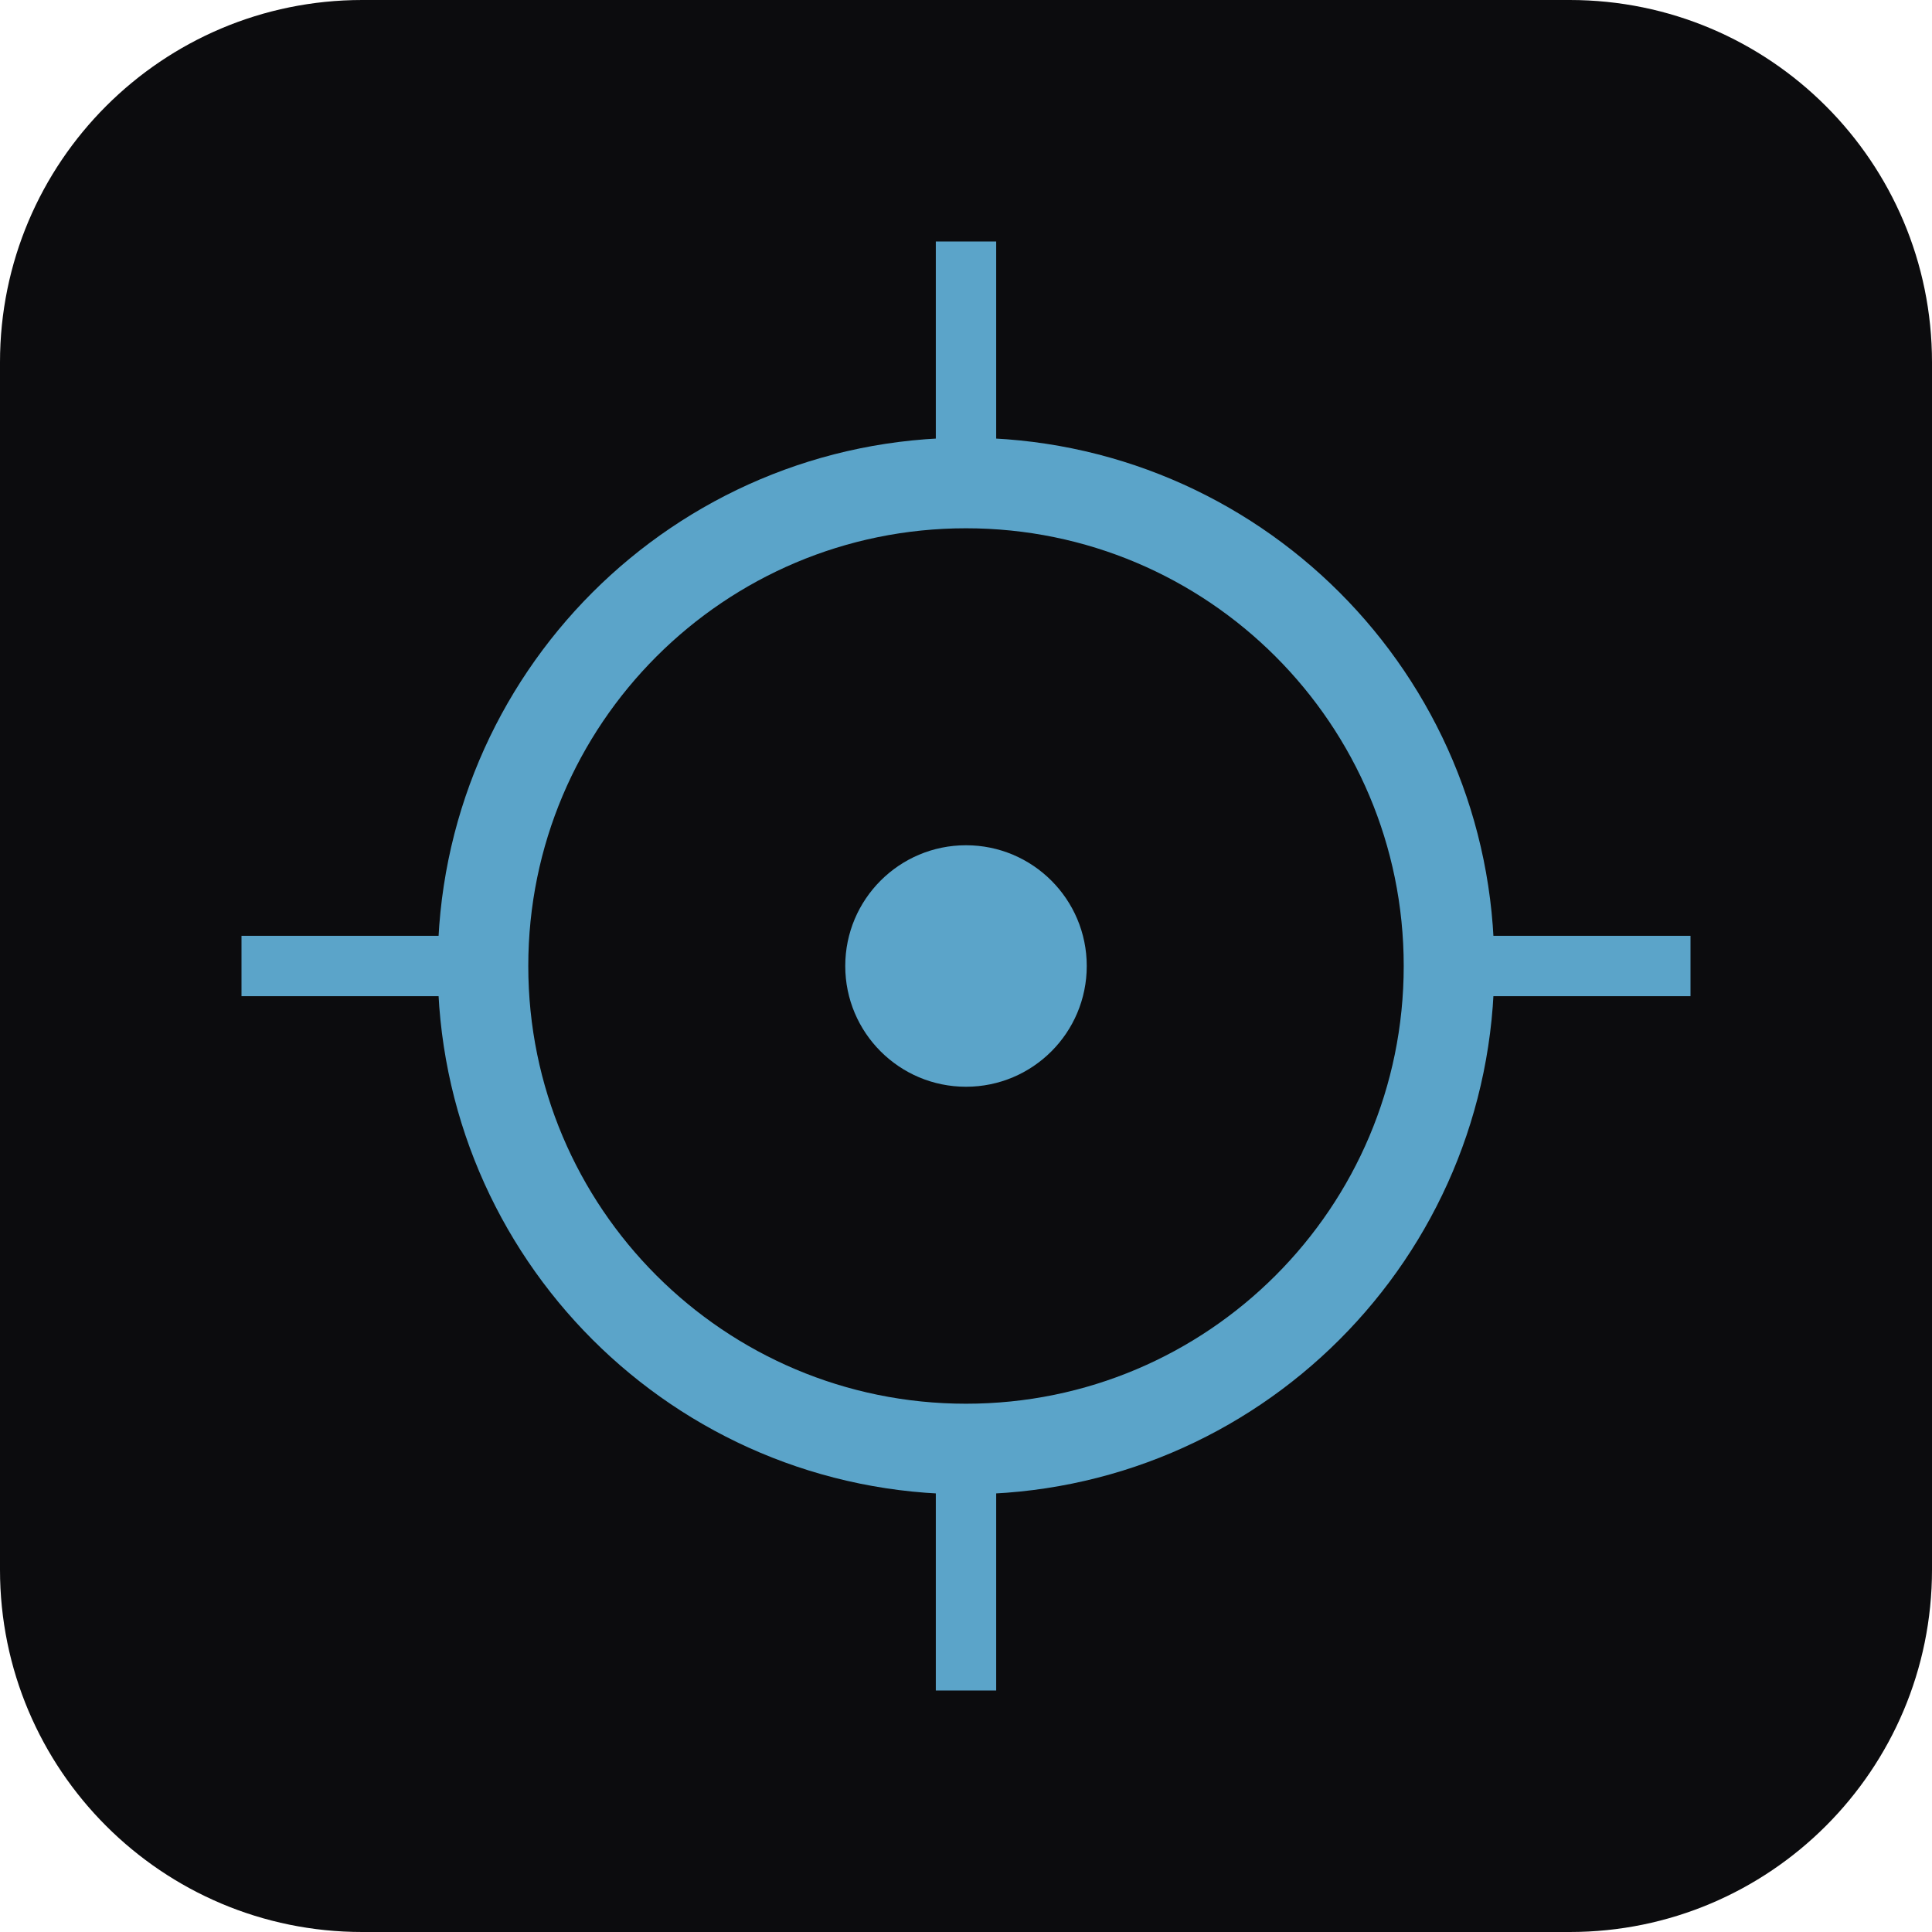
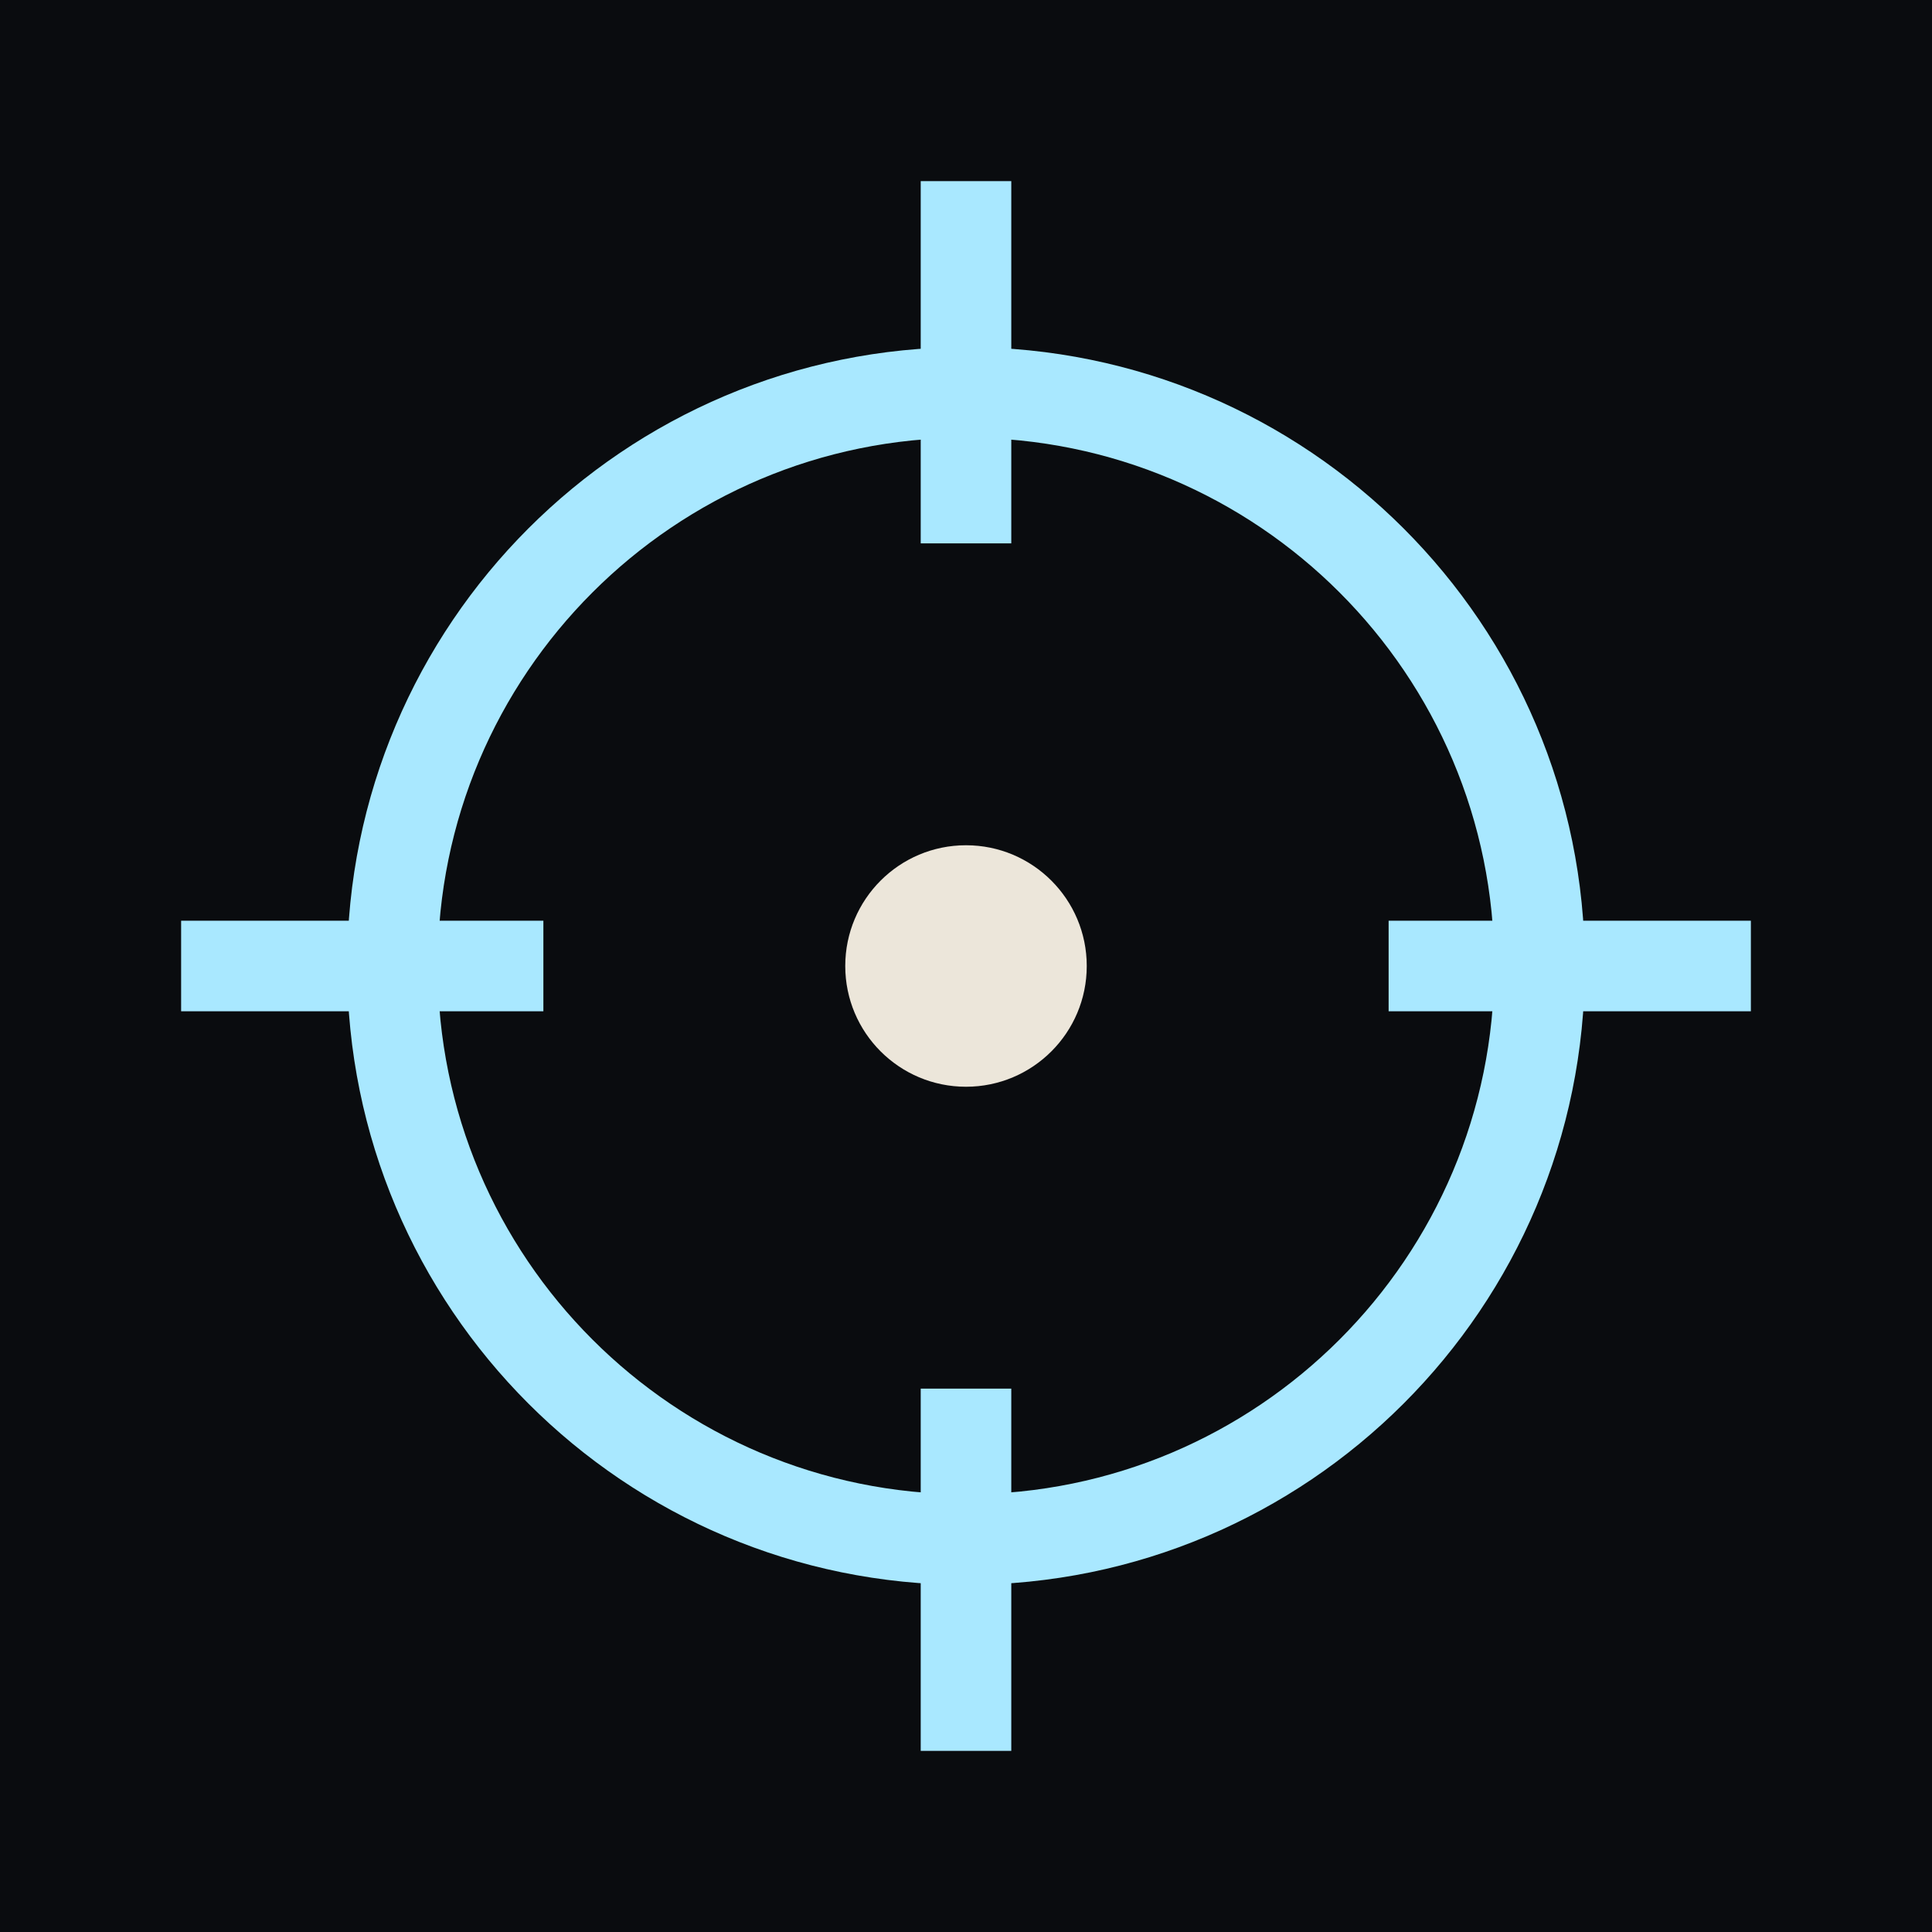
- <svg xmlns="http://www.w3.org/2000/svg" viewBox="0 0 32 32" fill="none">
-   <rect width="32" height="32" rx="6" fill="#0c0c0e" />
-   <circle cx="16" cy="16" r="8" stroke="#5ba4c9" stroke-width="1.5" />
-   <circle cx="16" cy="16" r="2" fill="#5ba4c9" />
-   <line x1="16" y1="4" x2="16" y2="8" stroke="#5ba4c9" stroke-width="1" />
-   <line x1="16" y1="24" x2="16" y2="28" stroke="#5ba4c9" stroke-width="1" />
-   <line x1="4" y1="16" x2="8" y2="16" stroke="#5ba4c9" stroke-width="1" />
-   <line x1="24" y1="16" x2="28" y2="16" stroke="#5ba4c9" stroke-width="1" />
+ <svg xmlns="http://www.w3.org/2000/svg" viewBox="0 0 32 32">
+   <rect width="32" height="32" fill="#0a0c0f" />
+   <circle cx="16" cy="16" r="9.5" fill="none" stroke="#a9e8ff" stroke-width="1.5" />
+   <path d="M16 3v6M16 23v6M3 16h6M23 16h6" stroke="#a9e8ff" stroke-width="1.5" />
+   <circle cx="16" cy="16" r="2" fill="#ece6da" />
</svg>
